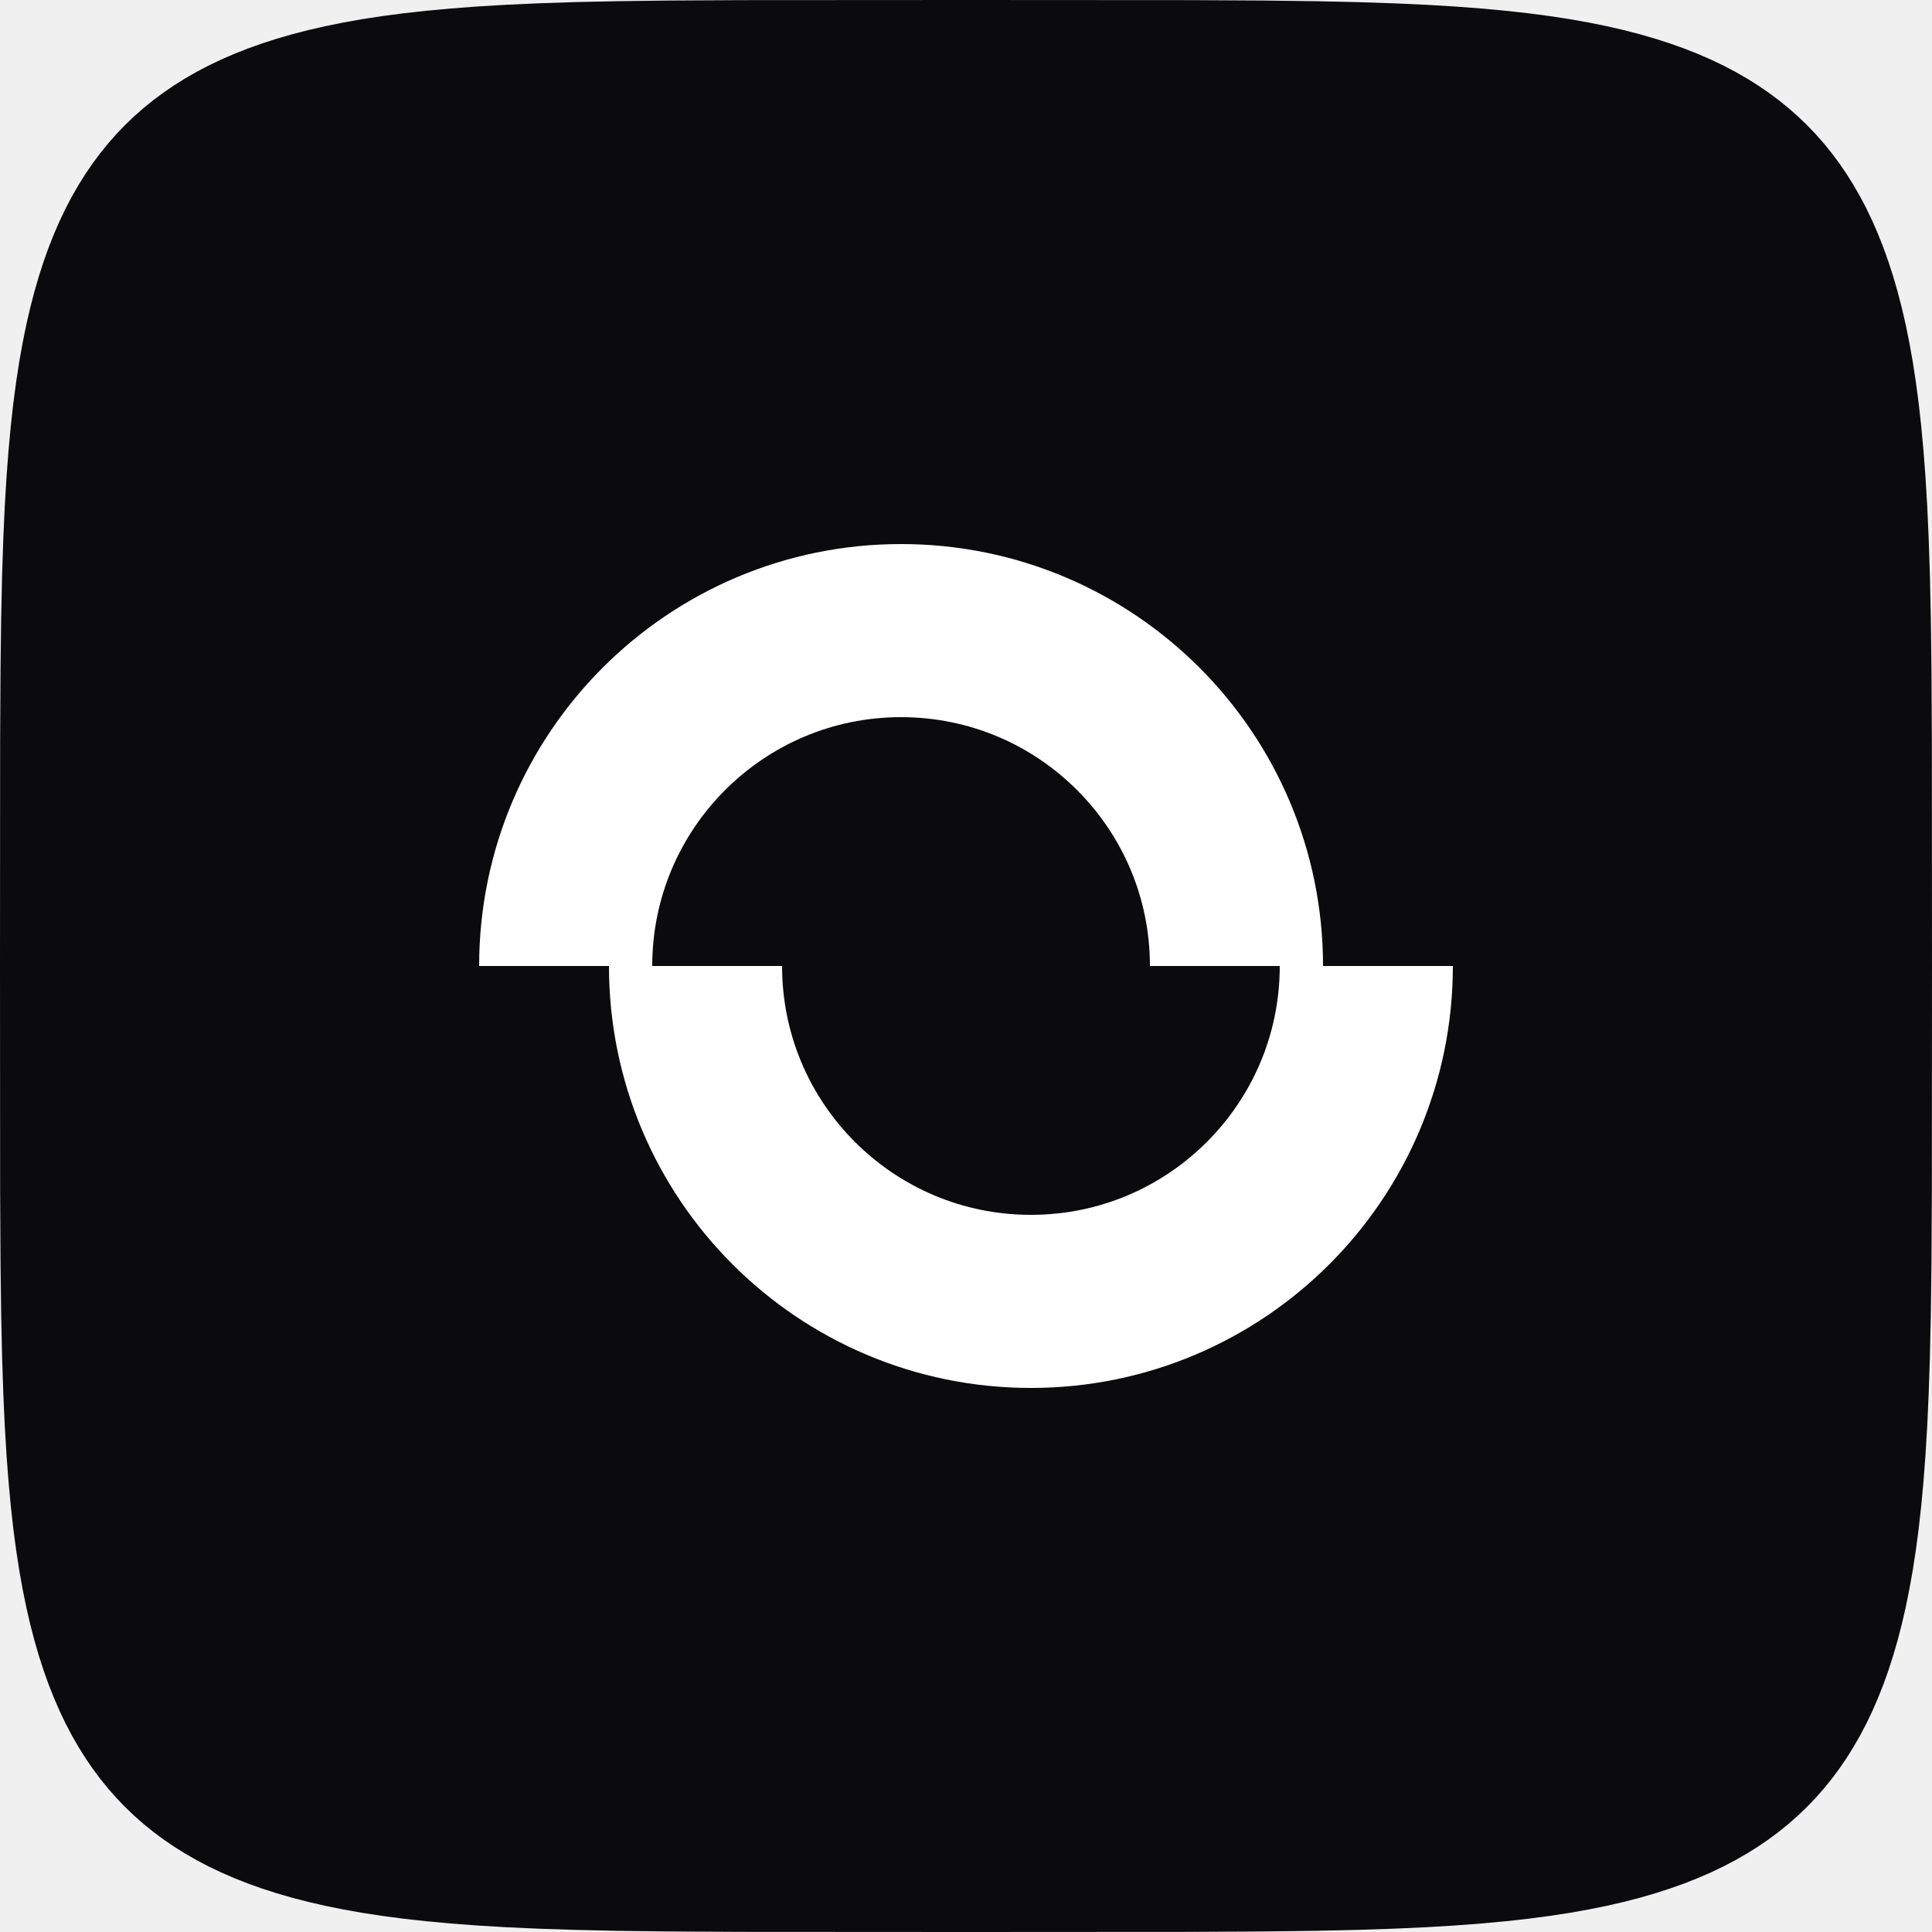
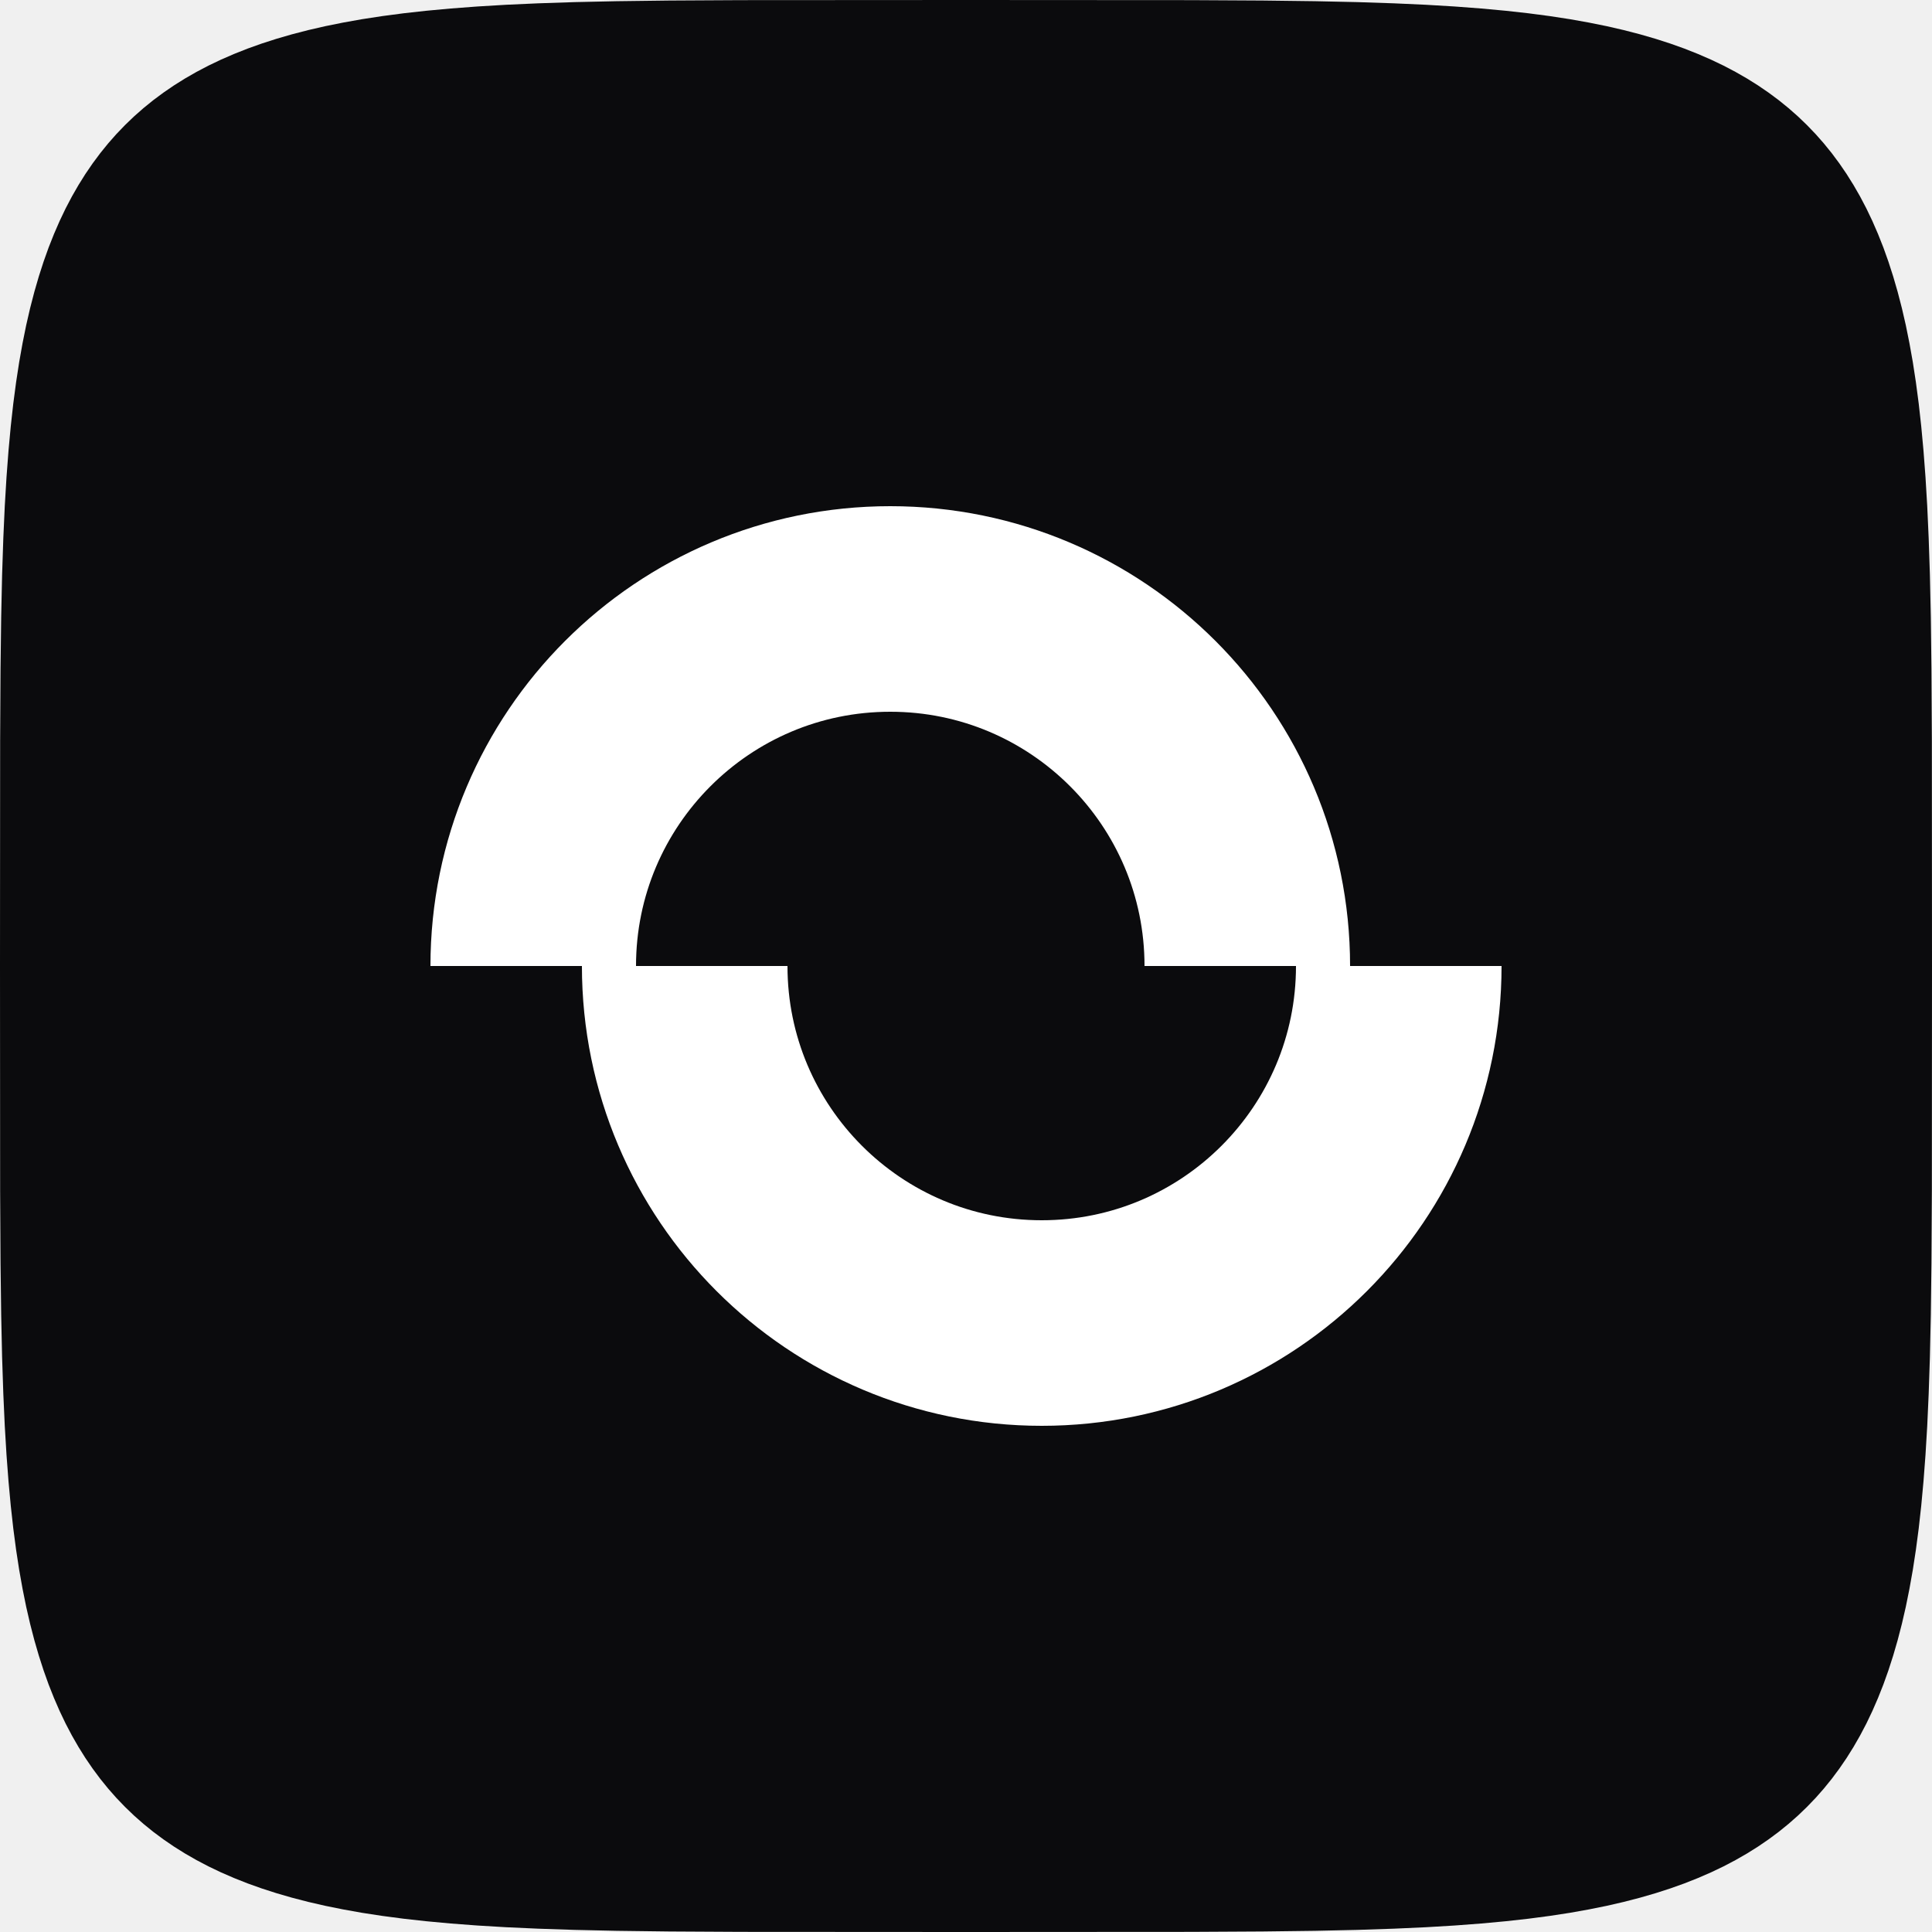
<svg xmlns="http://www.w3.org/2000/svg" viewBox="0 0 1024 1024" width="1024" height="1024">
  <path d="M1024.00,512.00 L1023.93,631.24 L1023.72,669.32 L1023.37,696.98 L1022.88,719.47 L1022.24,738.75 L1021.47,755.78 L1020.55,771.13 L1019.49,785.16 L1018.29,798.12 L1016.95,810.17 L1015.46,821.46 L1013.83,832.08 L1012.04,842.12 L1010.12,851.63 L1008.04,860.66 L1005.81,869.27 L1003.43,877.48 L1000.90,885.33 L998.22,892.83 L995.37,900.02 L992.37,906.92 L989.21,913.53 L985.88,919.87 L982.38,925.96 L978.72,931.81 L974.88,937.42 L970.87,942.81 L966.67,947.99 L962.29,952.96 L957.72,957.72 L952.96,962.29 L947.99,966.67 L942.81,970.87 L937.42,974.88 L931.81,978.72 L925.96,982.38 L919.87,985.88 L913.53,989.21 L906.92,992.37 L900.02,995.37 L892.83,998.22 L885.33,1000.90 L877.48,1003.43 L869.27,1005.81 L860.66,1008.04 L851.63,1010.12 L842.12,1012.04 L832.08,1013.83 L821.46,1015.46 L810.17,1016.95 L798.12,1018.29 L785.16,1019.49 L771.13,1020.55 L755.78,1021.47 L738.75,1022.24 L719.47,1022.88 L696.98,1023.37 L669.32,1023.72 L631.24,1023.93 L512.00,1024.00 L392.76,1023.93 L354.68,1023.72 L327.02,1023.37 L304.53,1022.88 L285.25,1022.24 L268.22,1021.47 L252.87,1020.55 L238.84,1019.49 L225.88,1018.29 L213.83,1016.95 L202.54,1015.46 L191.92,1013.83 L181.88,1012.04 L172.37,1010.12 L163.34,1008.04 L154.73,1005.81 L146.52,1003.43 L138.67,1000.90 L131.17,998.22 L123.98,995.37 L117.08,992.37 L110.47,989.21 L104.13,985.88 L98.04,982.38 L92.19,978.72 L86.58,974.88 L81.19,970.87 L76.01,966.67 L71.04,962.29 L66.28,957.72 L61.71,952.96 L57.33,947.99 L53.13,942.81 L49.12,937.42 L45.28,931.81 L41.62,925.96 L38.12,919.87 L34.79,913.53 L31.63,906.92 L28.63,900.02 L25.78,892.83 L23.10,885.33 L20.57,877.48 L18.19,869.27 L15.96,860.66 L13.88,851.63 L11.96,842.12 L10.17,832.08 L8.54,821.46 L7.05,810.17 L5.71,798.12 L4.51,785.16 L3.45,771.13 L2.53,755.78 L1.76,738.75 L1.12,719.47 L0.63,696.98 L0.28,669.32 L0.07,631.24 L0.00,512.00 L0.07,392.76 L0.28,354.68 L0.63,327.02 L1.12,304.53 L1.76,285.25 L2.53,268.22 L3.45,252.87 L4.51,238.84 L5.71,225.88 L7.05,213.83 L8.54,202.54 L10.17,191.92 L11.96,181.88 L13.88,172.37 L15.96,163.34 L18.19,154.73 L20.57,146.52 L23.10,138.67 L25.78,131.17 L28.63,123.98 L31.63,117.08 L34.79,110.47 L38.12,104.13 L41.62,98.04 L45.28,92.19 L49.12,86.58 L53.13,81.19 L57.33,76.01 L61.71,71.04 L66.28,66.28 L71.04,61.71 L76.01,57.33 L81.19,53.13 L86.58,49.12 L92.19,45.28 L98.04,41.62 L104.13,38.12 L110.47,34.79 L117.08,31.63 L123.98,28.63 L131.17,25.78 L138.67,23.10 L146.52,20.57 L154.73,18.19 L163.34,15.96 L172.37,13.88 L181.88,11.96 L191.92,10.17 L202.54,8.54 L213.83,7.05 L225.88,5.71 L238.84,4.51 L252.87,3.45 L268.22,2.53 L285.25,1.76 L304.53,1.12 L327.02,0.63 L354.68,0.28 L392.76,0.07 L512.00,0.00 L631.24,0.07 L669.32,0.28 L696.98,0.63 L719.47,1.12 L738.75,1.76 L755.78,2.53 L771.13,3.45 L785.16,4.51 L798.12,5.71 L810.17,7.05 L821.46,8.54 L832.08,10.17 L842.12,11.96 L851.63,13.88 L860.66,15.96 L869.27,18.19 L877.48,20.57 L885.33,23.10 L892.83,25.78 L900.02,28.63 L906.92,31.63 L913.53,34.79 L919.87,38.12 L925.96,41.62 L931.81,45.28 L937.42,49.12 L942.81,53.13 L947.99,57.33 L952.96,61.71 L957.72,66.28 L962.29,71.04 L966.67,76.01 L970.87,81.19 L974.88,86.58 L978.72,92.19 L982.38,98.04 L985.88,104.13 L989.21,110.47 L992.37,117.08 L995.37,123.98 L998.22,131.17 L1000.90,138.67 L1003.43,146.52 L1005.81,154.73 L1008.04,163.34 L1010.12,172.37 L1012.04,181.88 L1013.83,191.92 L1015.46,202.54 L1016.95,213.83 L1018.29,225.88 L1019.49,238.84 L1020.55,252.87 L1021.47,268.22 L1022.24,285.25 L1022.88,304.53 L1023.37,327.02 L1023.72,354.68 L1023.93,392.76Z" fill="#0B0B0D" />
  <g transform="translate(225.28 225.28) scale(5.7344)">
-     <path d="M13,50 A31,31 0 0 1 75,50" fill="none" stroke="#FFFFFF" stroke-width="16" />
-     <path d="M25,50 A31,31 0 0 0 87,50" fill="none" stroke="#FFFFFF" stroke-width="16" />
+     <path d="M10,50 A33,33 0 0 1 76,50" fill="none" stroke="#FFFFFF" stroke-width="19" />
+     <path d="M24,50 A33,33 0 0 0 90,50" fill="none" stroke="#FFFFFF" stroke-width="19" />
  </g>
</svg>
